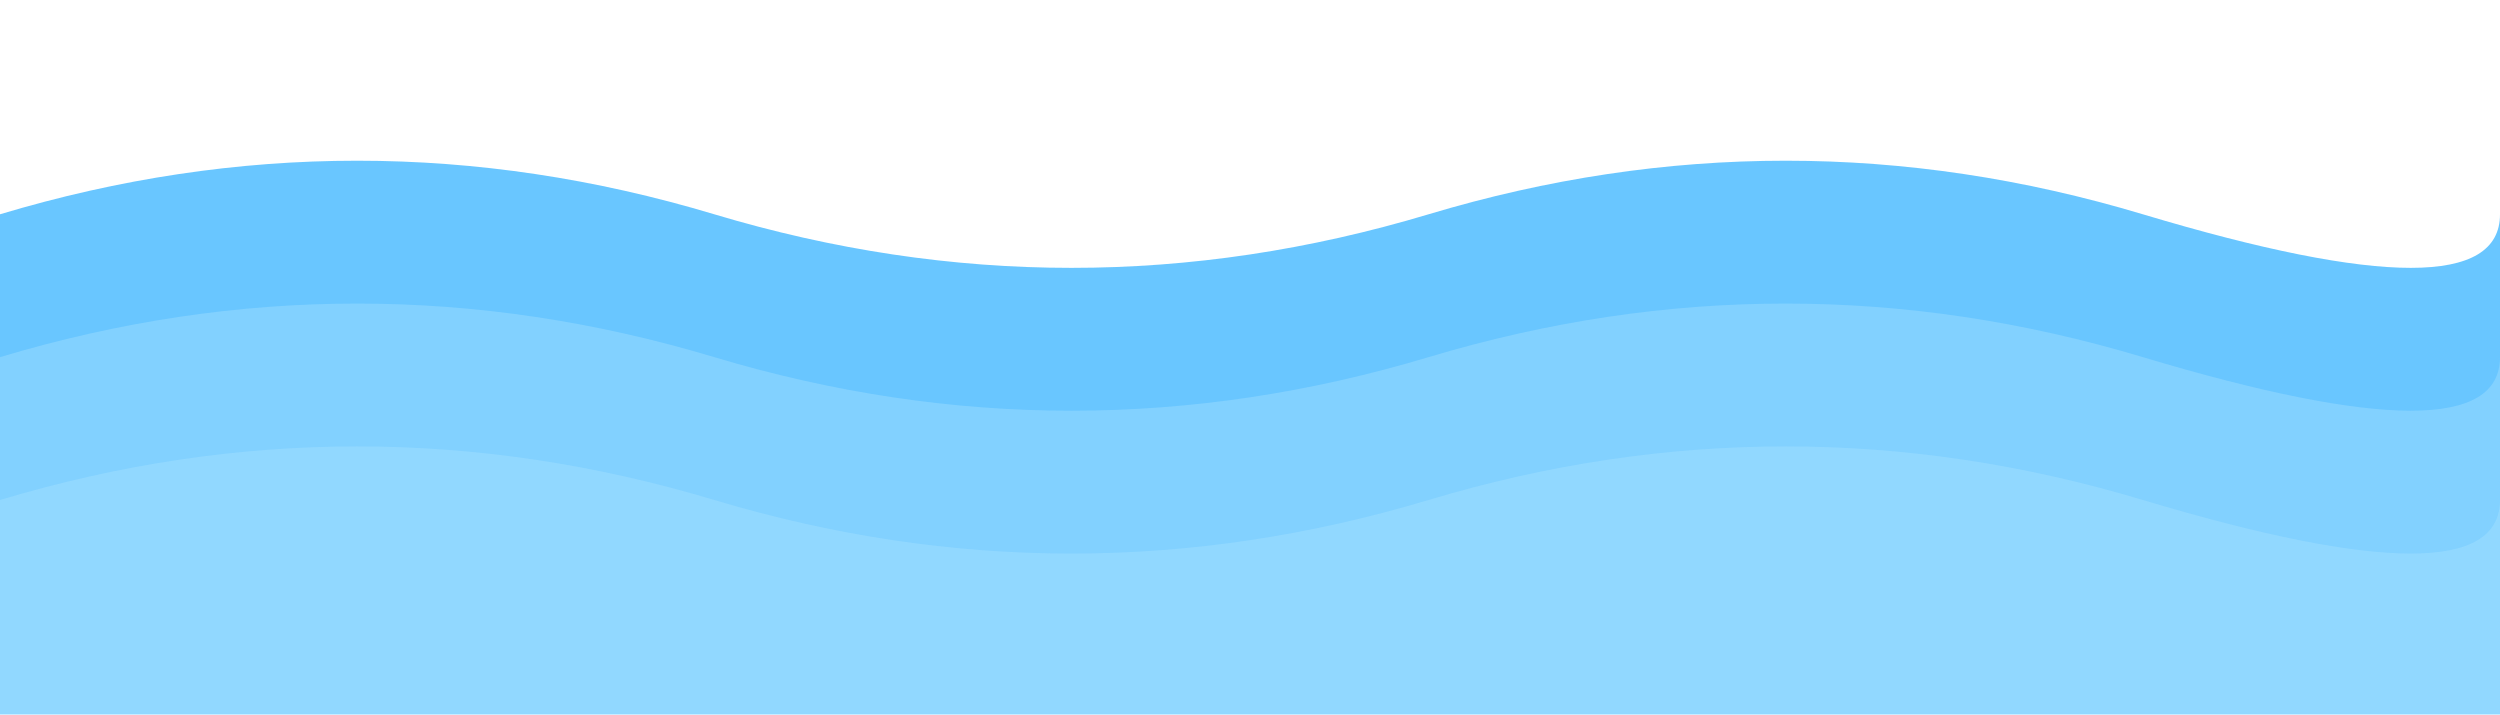
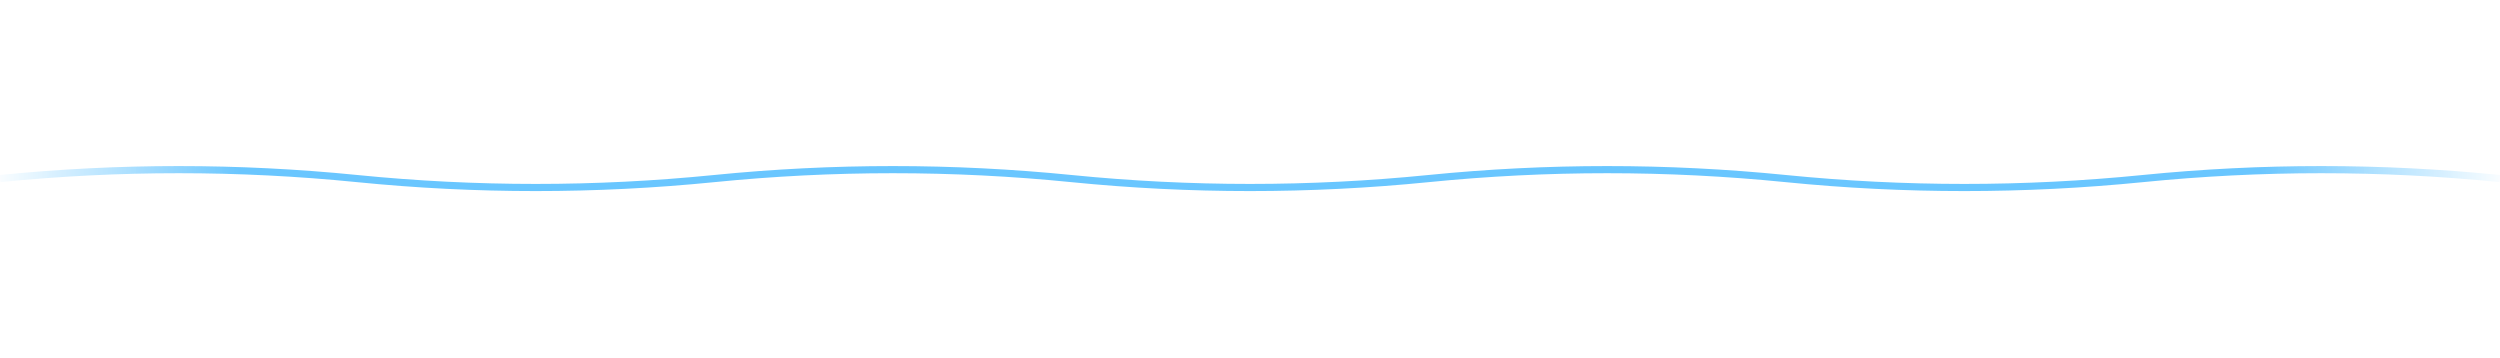
- <svg xmlns="http://www.w3.org/2000/svg" width="700" height="200" viewBox="0 0 700 200">
-   <path d="M0,60 Q100,30 200,60 T400,60 T600,60 T700,60 V200 H0 Z" fill="#69c6ff" />
-   <path d="M0,100 Q100,70 200,100 T400,100 T600,100 T700,100 V200 H0 Z" fill="#93d8ff" opacity="0.6" />
-   <path d="M0,140 Q100,110 200,140 T400,140 T600,140 T700,140 V200 H0 Z" fill="#b6e8ff" opacity="0.3" />
+ <svg xmlns="http://www.w3.org/2000/svg" width="700" height="100" viewBox="0 0 700 10">
+   <defs>
+     <linearGradient id="fade" x1="0%" y1="0%" x2="100%" y2="0%">
+       <stop offset="0%" style="stop-color:#69c6ff; stop-opacity:0" />
+       <stop offset="10%" style="stop-color:#69c6ff; stop-opacity:1" />
+       <stop offset="90%" style="stop-color:#69c6ff; stop-opacity:1" />
+       <stop offset="100%" style="stop-color:#69c6ff; stop-opacity:0" />
+     </linearGradient>
+   </defs>
+   <path d="M0,5 Q50,0 100,5 T200,5 T300,5 T400,5 T500,5 T600,5 T700,5" fill="none" stroke="url(#fade)" stroke-width="2" />
</svg>
